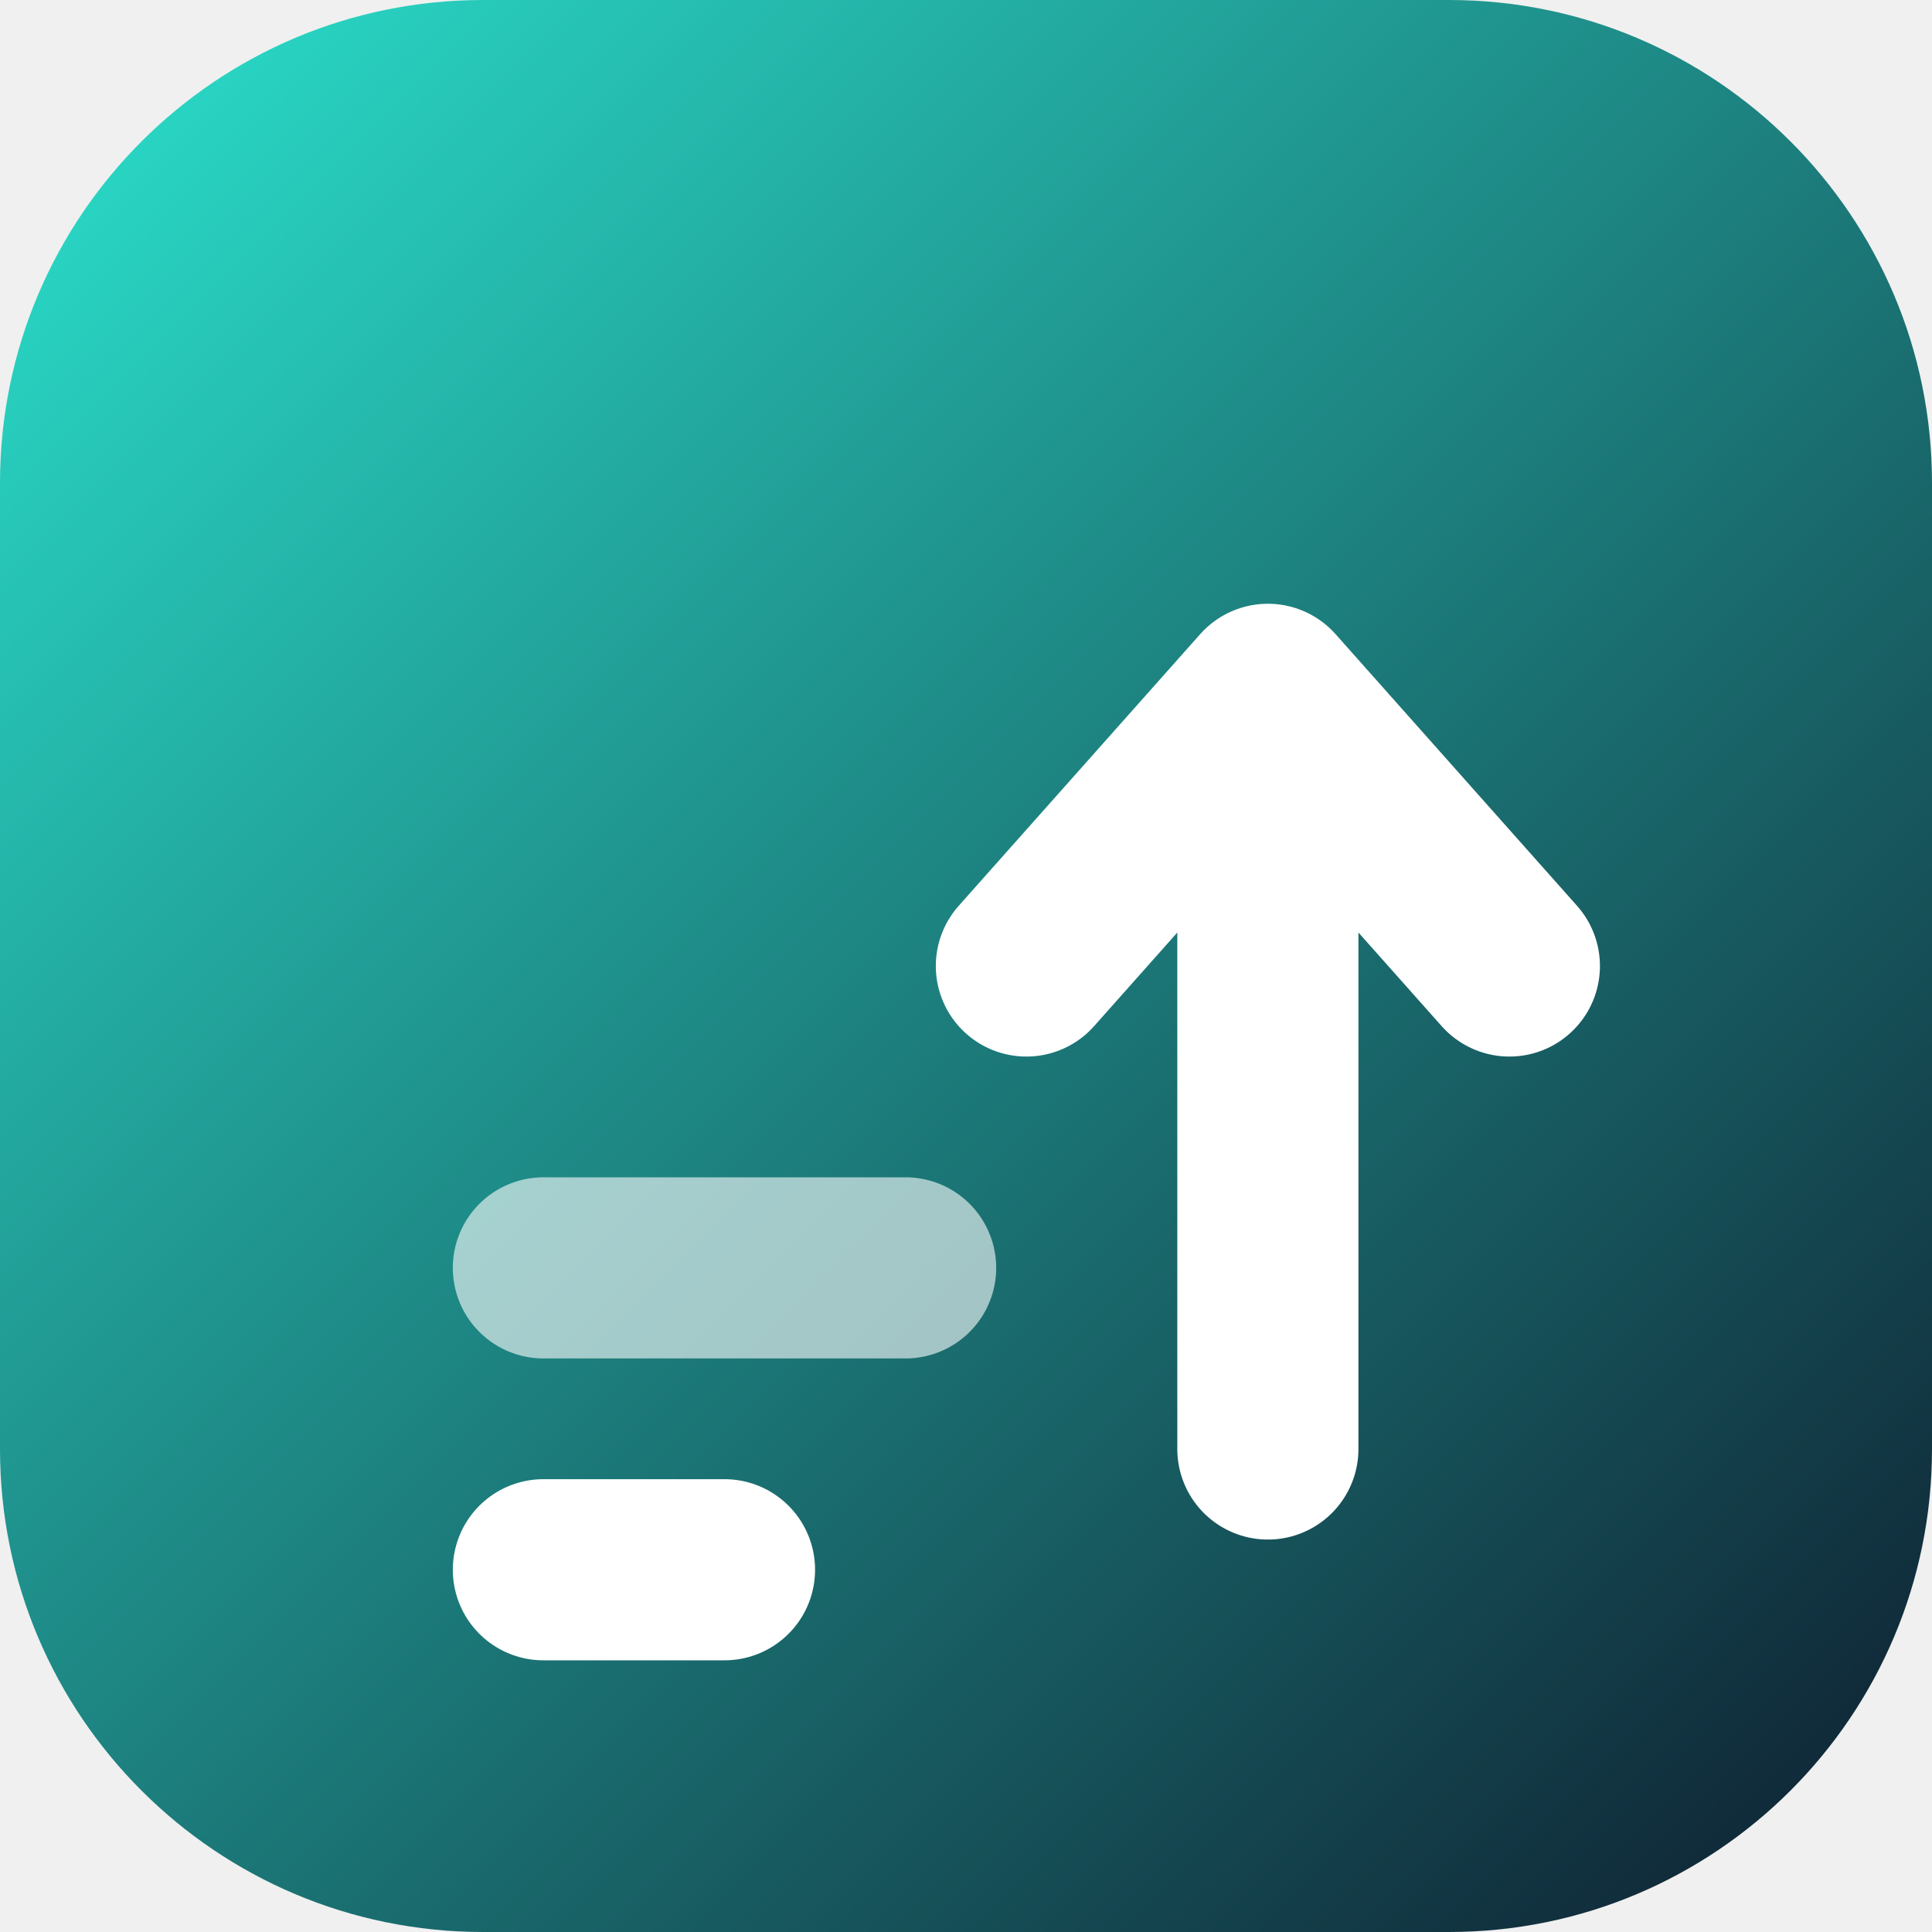
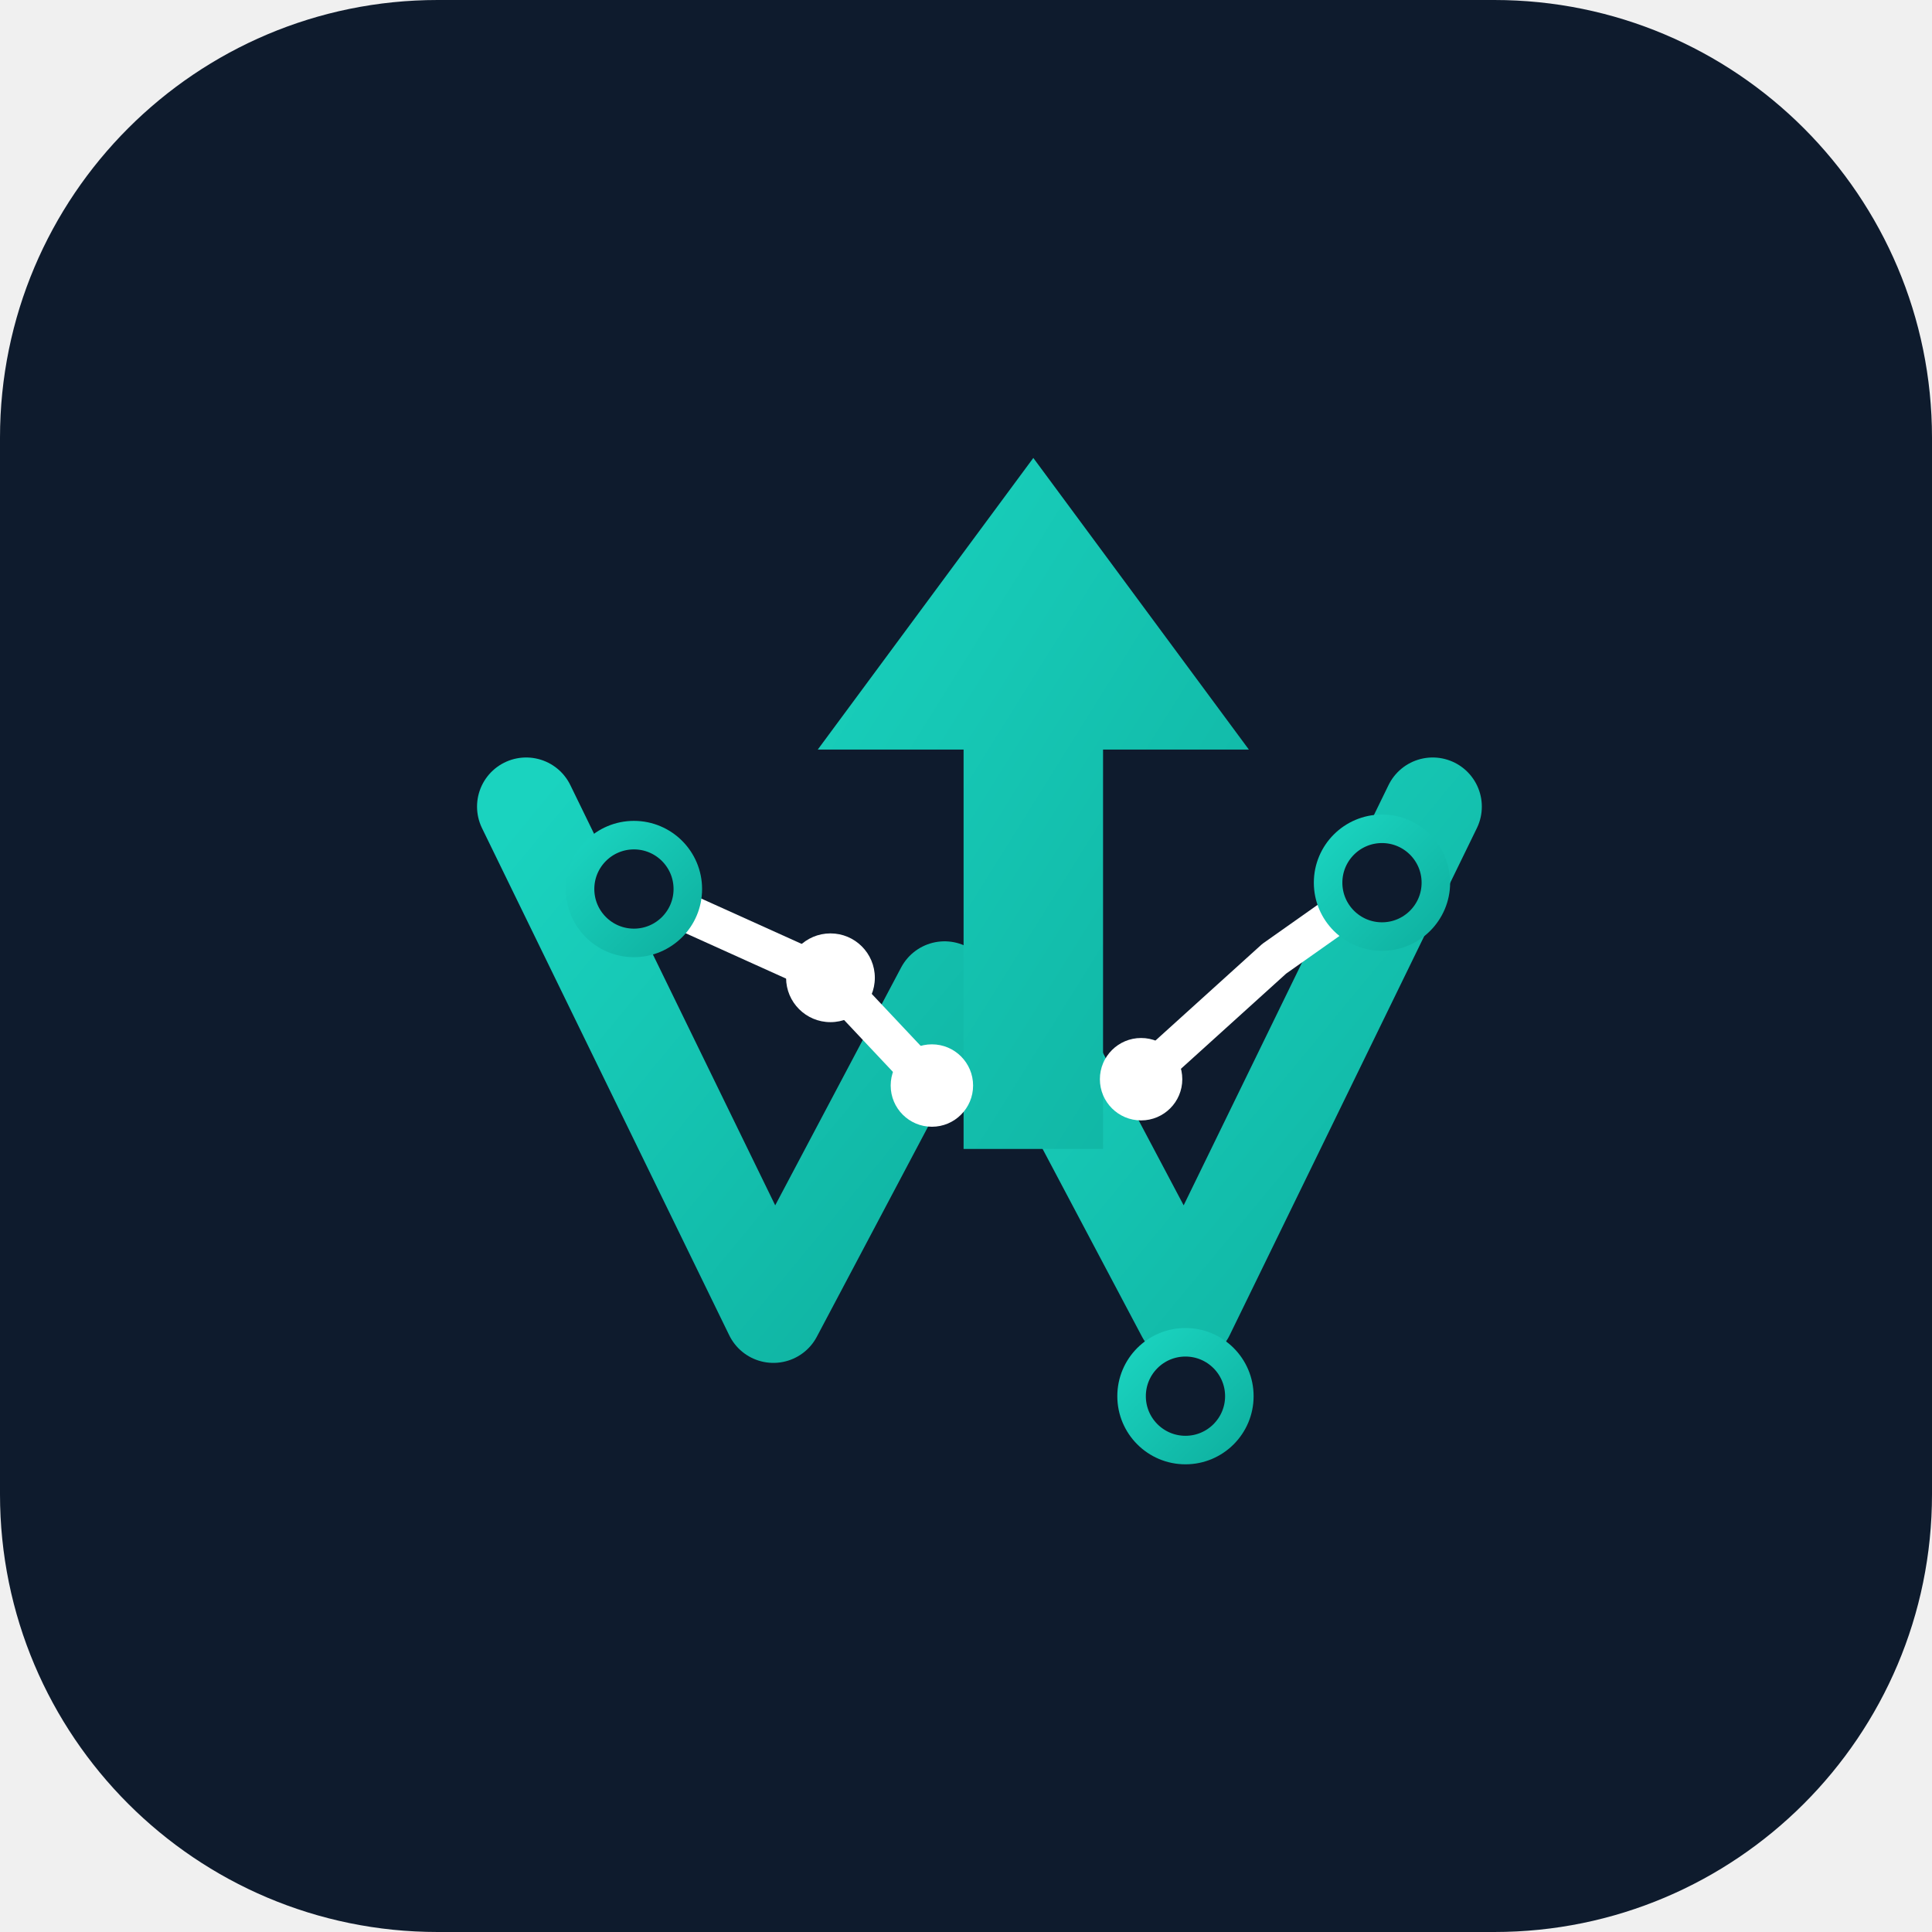
- <svg xmlns="http://www.w3.org/2000/svg" viewBox="0 0 32 32" width="32" height="32">
+ <svg xmlns="http://www.w3.org/2000/svg" viewBox="0 0 512 512" width="512" height="512" role="img" aria-label="Wusool">
  <defs>
-     <linearGradient id="ws-fav" x1="0" y1="0" x2="1" y2="1">
-       <stop offset="0" stop-color="#2BE3CE" />
-       <stop offset="1" stop-color="#0E1B2D" />
+     <linearGradient id="wusool-teal" x1="0" y1="0" x2="1" y2="1">
+       <stop offset="0" stop-color="#1AD3BF" />
+       <stop offset="1" stop-color="#0FB2A1" />
    </linearGradient>
  </defs>
-   <rect width="32" height="32" rx="8" fill="url(#ws-fav)" />
-   <path d="M9 21 H15" stroke="#FFFFFF" stroke-width="3" stroke-linecap="round" opacity="0.6" />
-   <path d="M9 26 H12" stroke="#FFFFFF" stroke-width="3" stroke-linecap="round" />
-   <path d="M21 24 V12" stroke="#FFFFFF" stroke-width="3" stroke-linecap="round" />
-   <path d="M17 16 L21 11.5 L25 16" fill="none" stroke="#FFFFFF" stroke-width="3" stroke-linecap="round" stroke-linejoin="round" />
+   <rect width="512" height="512" rx="116" fill="#0E1B2D" />
+   <g transform="translate(42 34) scale(0.84)">
+     <g fill="none" stroke="url(#wusool-teal)" stroke-width="31" stroke-linecap="round" stroke-linejoin="round">
+       <path d="M116 214 L194 374 L248 272" />
+       <path d="M270 272 L324 374 L402 214" />
+     </g>
+     <path d="M254 322 L254 196 L208 196 L276 104 L344 196 L298 196 L298 322 Z" fill="url(#wusool-teal)" />
+     <g fill="none" stroke="#ffffff" stroke-width="12" stroke-linecap="round" stroke-linejoin="round">
+       <path d="M150 240 L212 268 L244 302" />
+       <path d="M310 300 L352 262 L386 238" />
+     </g>
+     <g fill="#ffffff">
+       <circle cx="212" cy="268" r="14" />
+       <circle cx="244" cy="302" r="13" />
+       <circle cx="310" cy="300" r="13" />
+     </g>
+     <g fill="#0E1B2D" stroke="url(#wusool-teal)" stroke-width="9">
+       <circle cx="150" cy="240" r="17" />
+       <circle cx="386" cy="238" r="17" />
+       <circle cx="324" cy="400" r="17" />
+     </g>
+   </g>
</svg>
